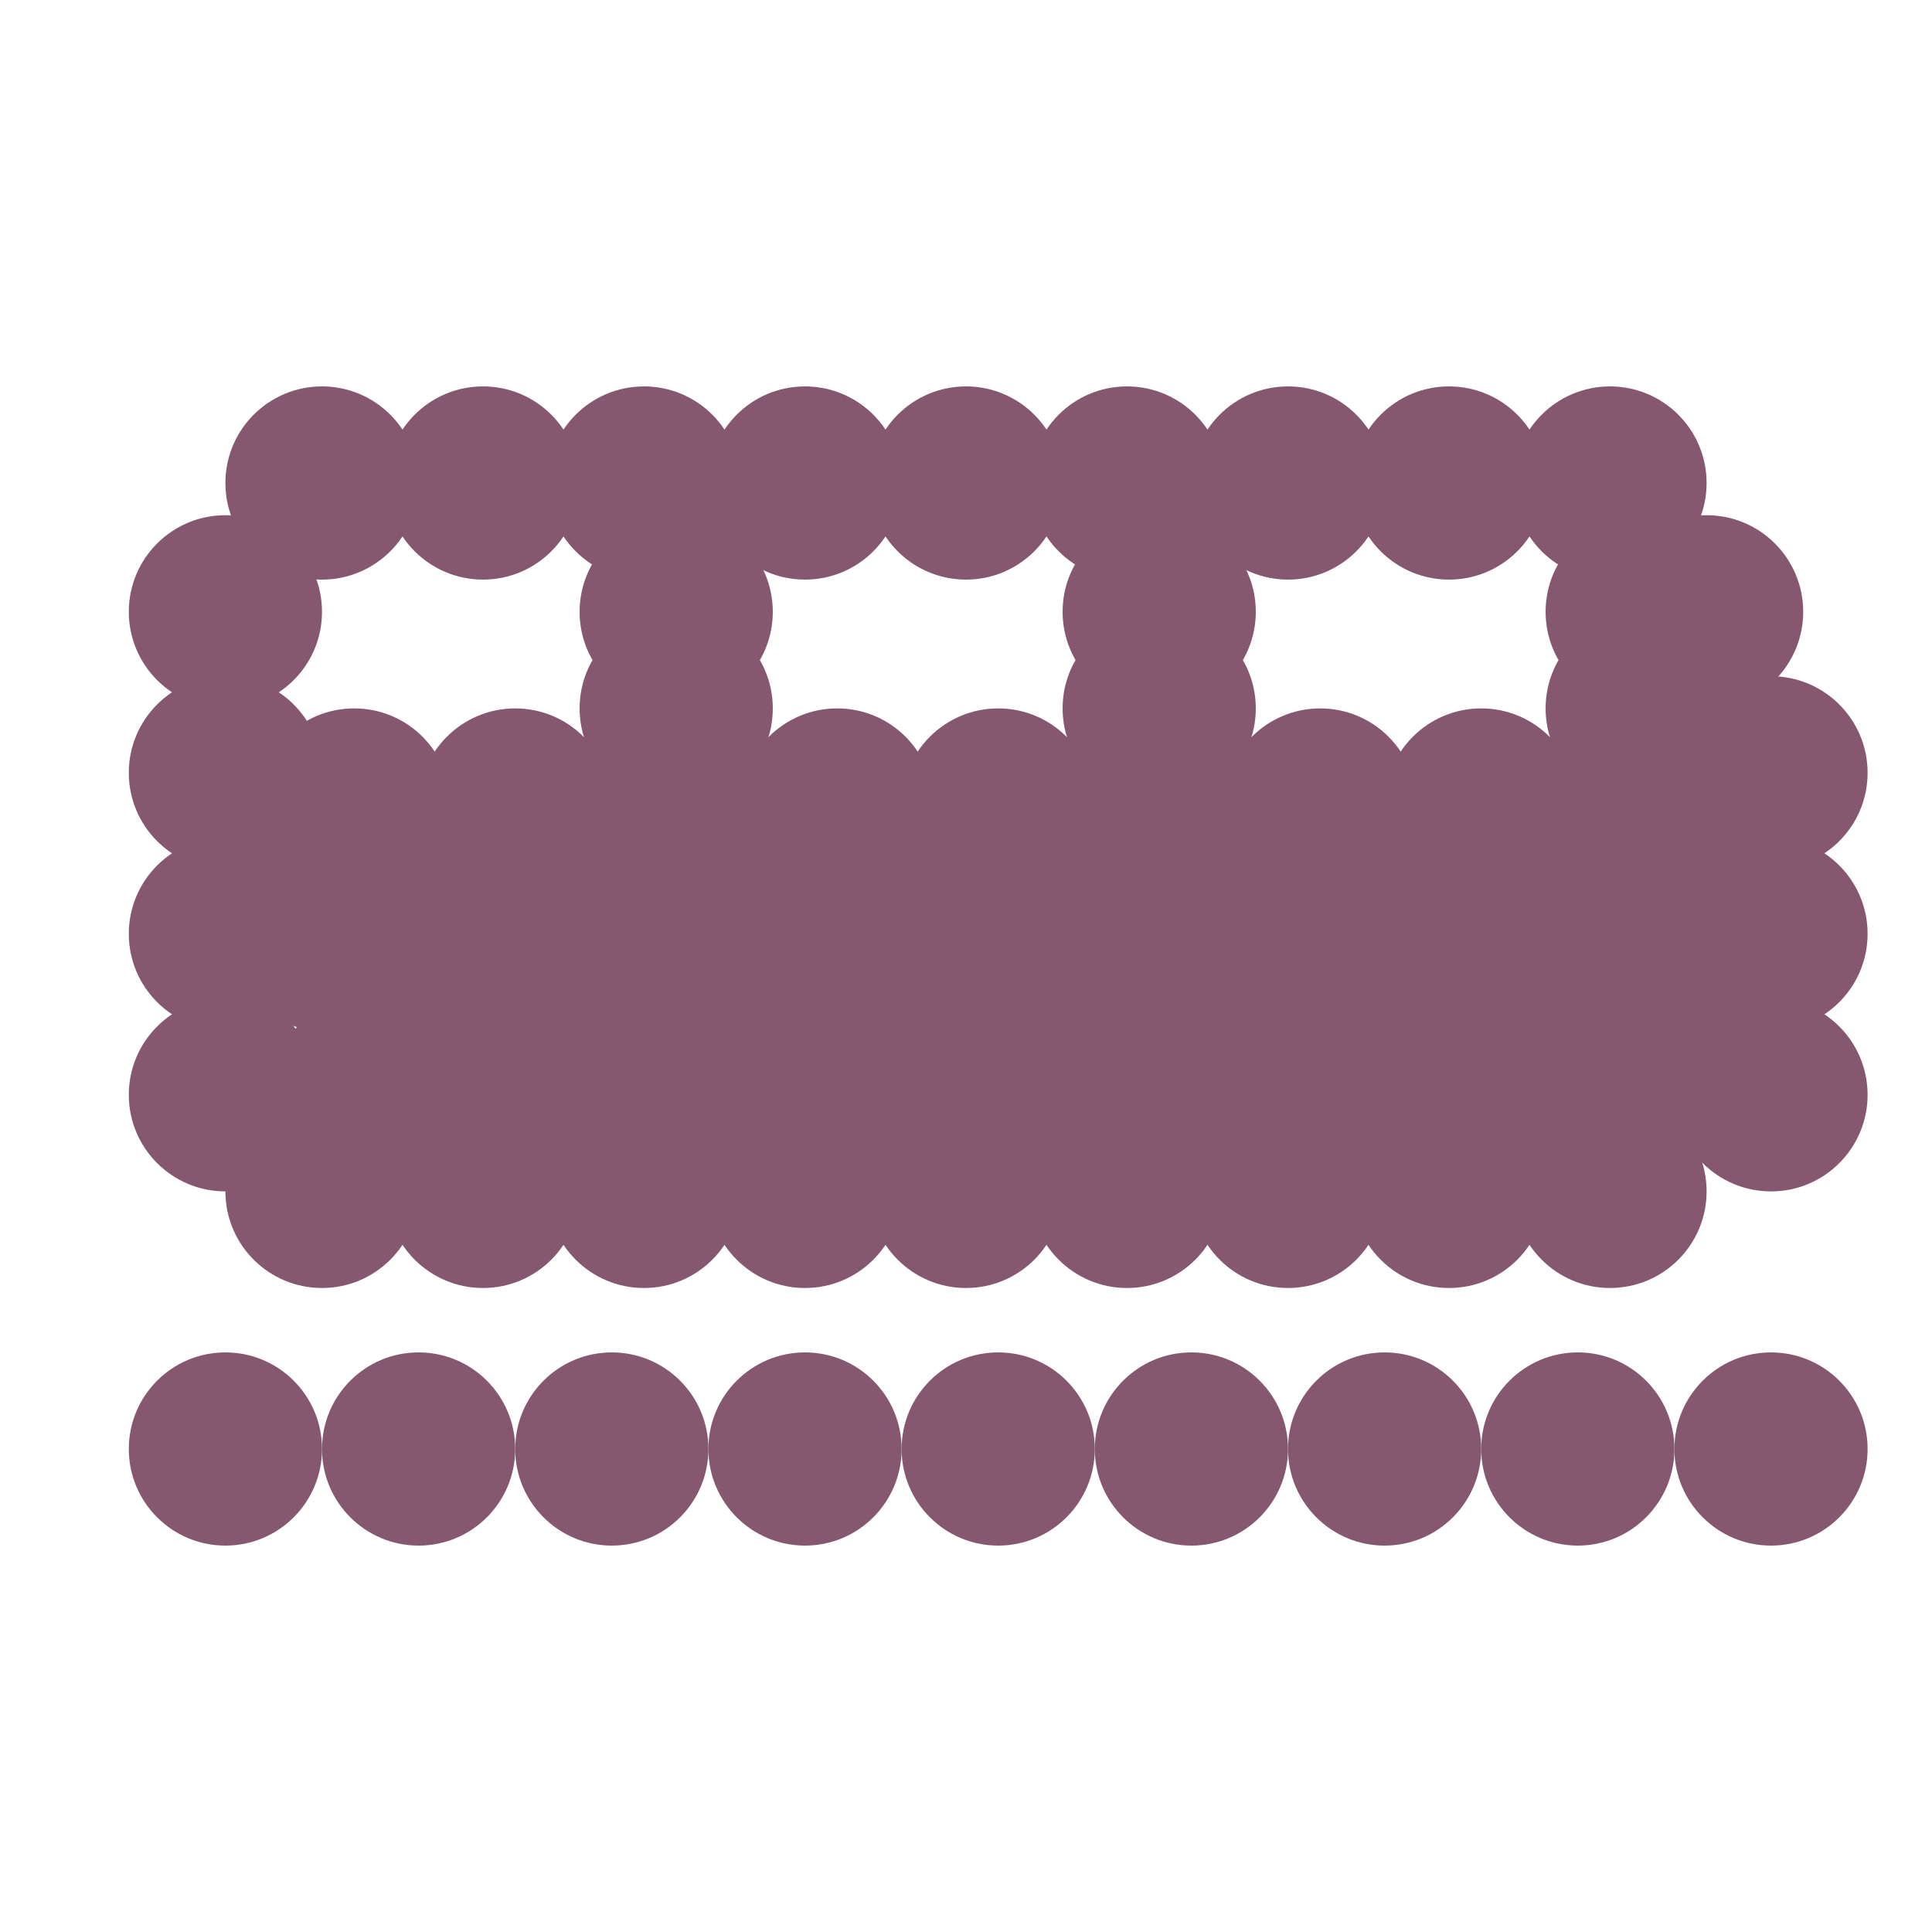
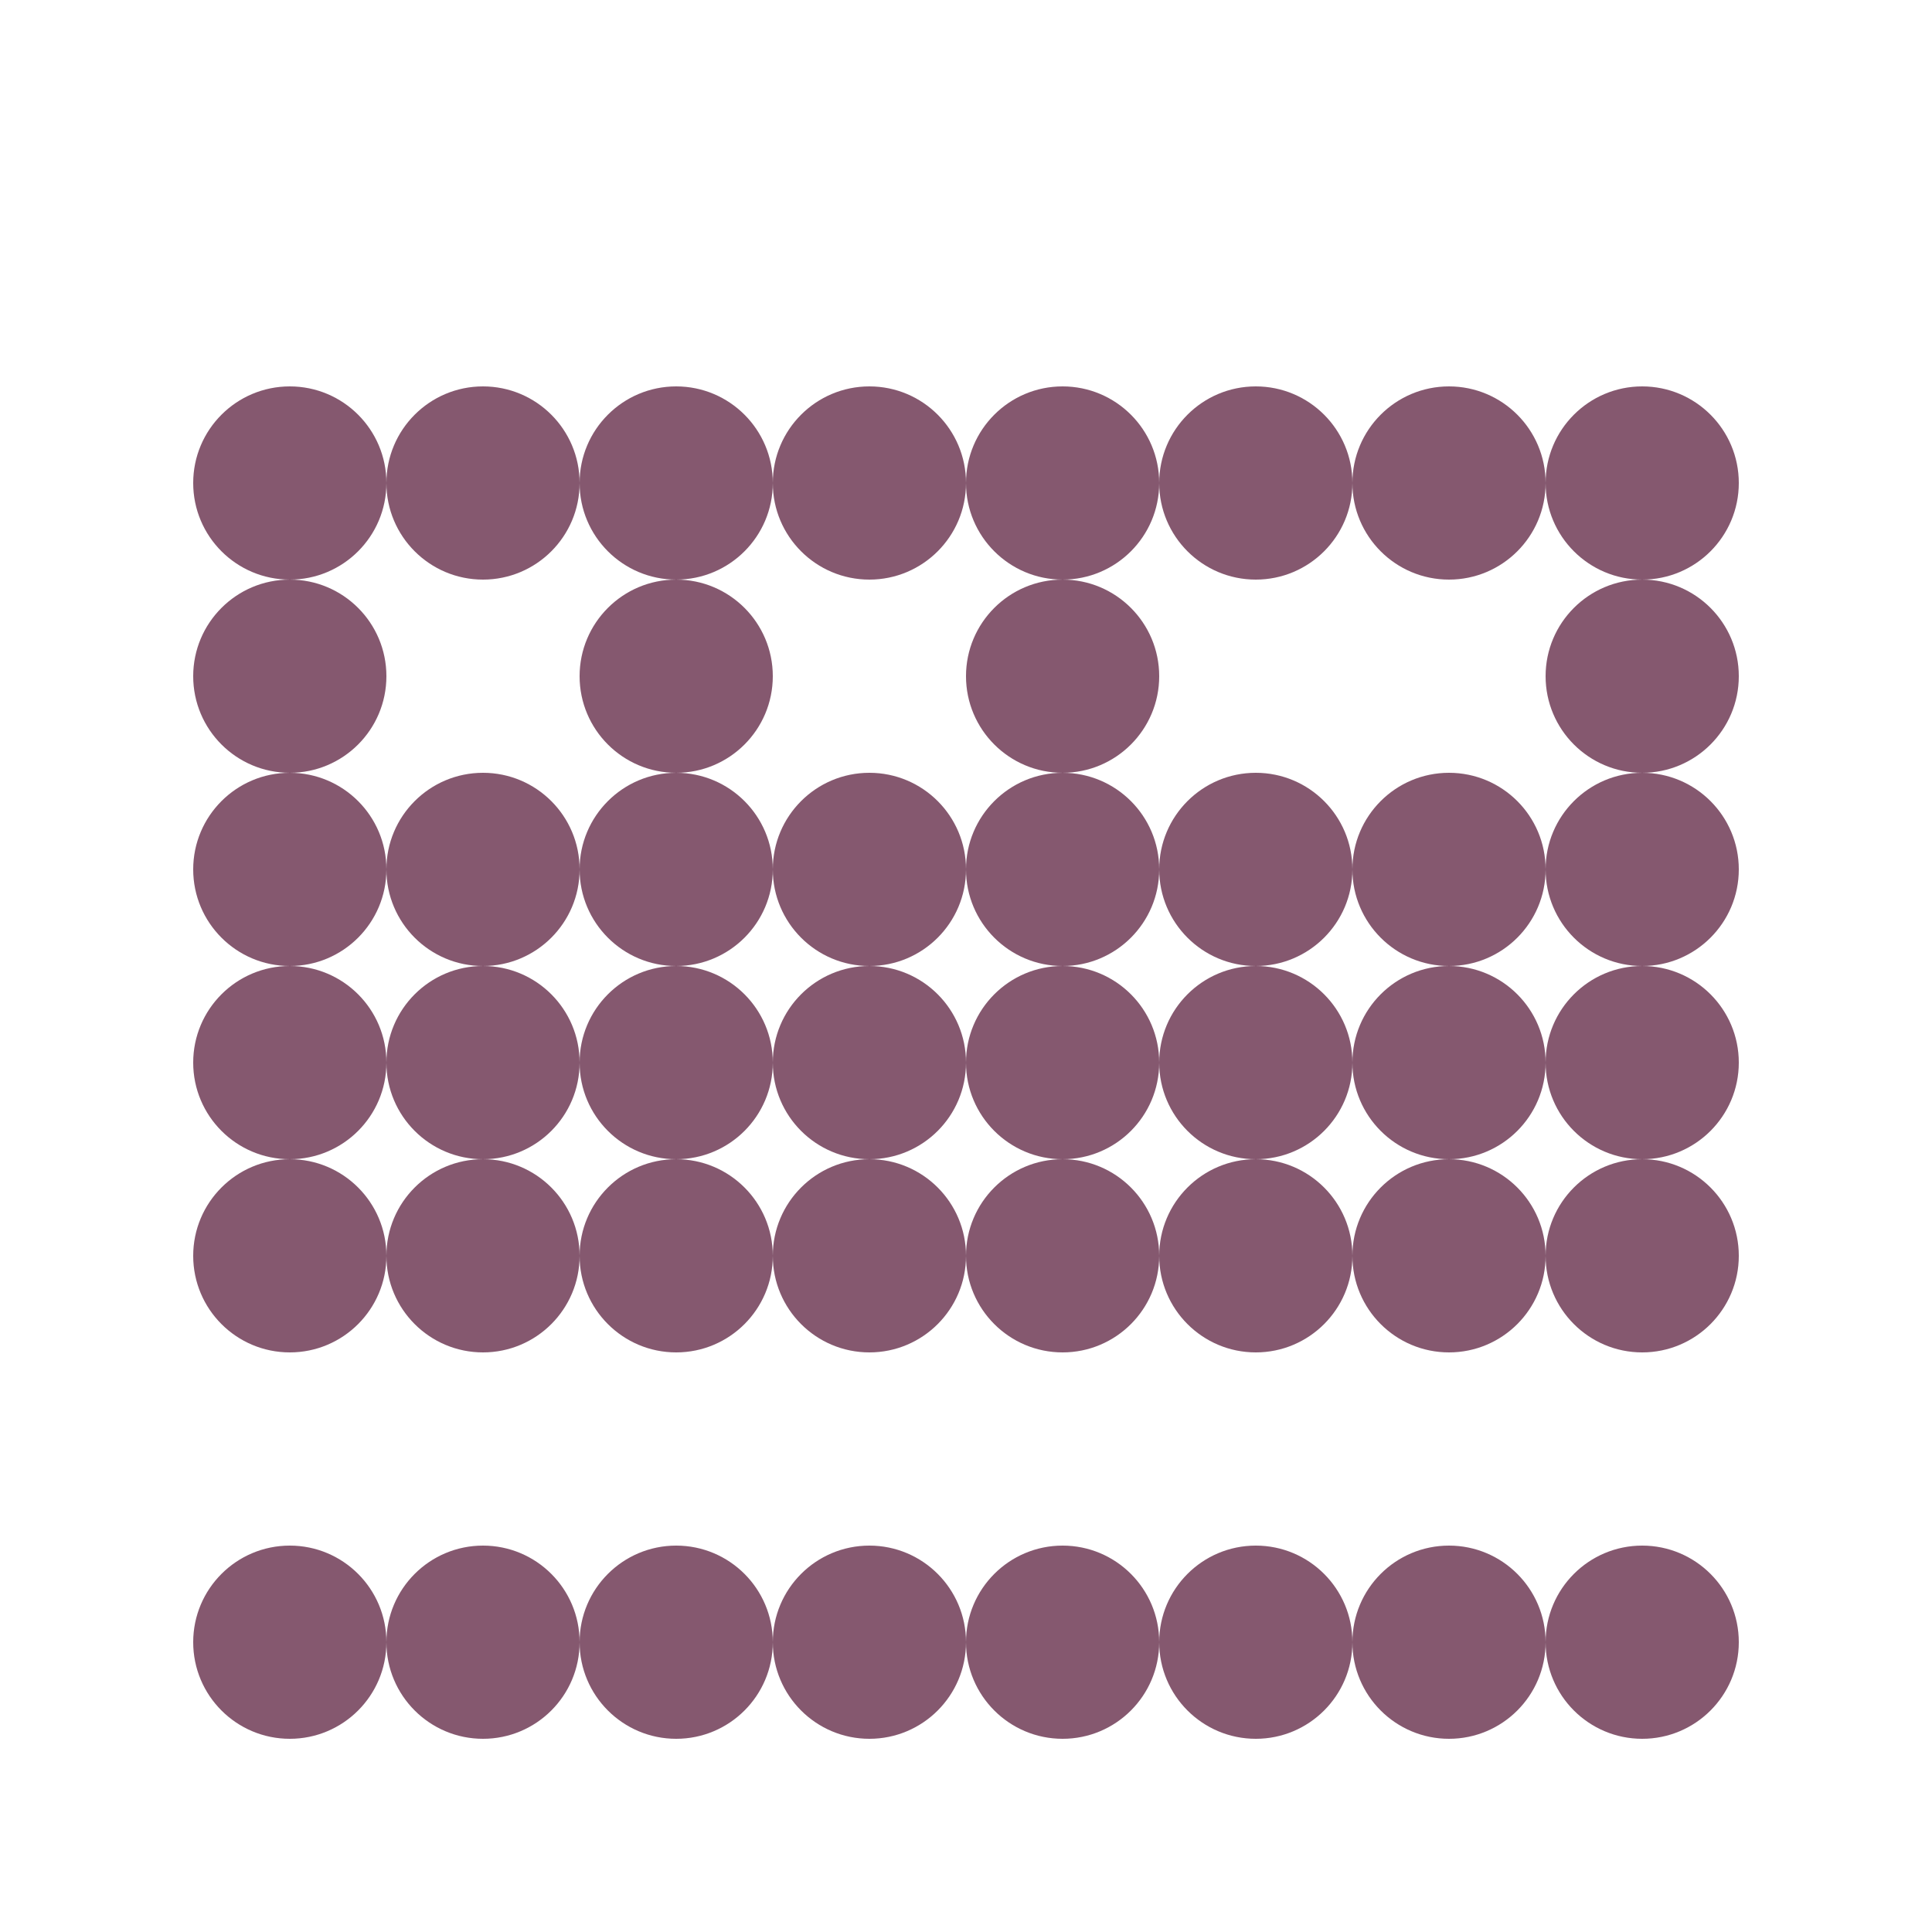
<svg xmlns="http://www.w3.org/2000/svg" width="60" height="60" viewBox="0 0 60 60" fill="none">
-   <circle cx="3" cy="3" r="3" transform="matrix(-1 0 0 1 18 12)" fill="#85586F" />
-   <circle cx="3" cy="3" r="3" transform="matrix(-1 0 0 1 18 34)" fill="#85586F" />
-   <circle cx="3" cy="3" r="3" transform="matrix(-1 0 0 1 20 30)" fill="#85586F" />
-   <circle cx="3" cy="3" r="3" transform="matrix(-1 0 0 1 18 26)" fill="#85586F" />
-   <circle cx="3" cy="3" r="3" transform="matrix(-1 0 0 1 19 22)" fill="#85586F" />
-   <circle cx="3" cy="3" r="3" transform="matrix(-1 0 0 1 23 12)" fill="#85586F" />
-   <circle cx="3" cy="3" r="3" transform="matrix(-1 0 0 1 23 34)" fill="#85586F" />
-   <circle cx="3" cy="3" r="3" transform="matrix(-1 0 0 1 25 30)" fill="#85586F" />
-   <circle cx="3" cy="3" r="3" transform="matrix(-1 0 0 1 23 26)" fill="#85586F" />
-   <circle cx="3" cy="3" r="3" transform="matrix(-1 0 0 1 24 22)" fill="#85586F" />
-   <circle cx="3" cy="3" r="3" transform="matrix(-1 0 0 1 24 19)" fill="#85586F" />
-   <circle cx="3" cy="3" r="3" transform="matrix(-1 0 0 1 24 16)" fill="#85586F" />
-   <circle cx="3" cy="3" r="3" transform="matrix(-1 0 0 1 28 12)" fill="#85586F" />
-   <circle cx="3" cy="3" r="3" transform="matrix(-1 0 0 1 28 34)" fill="#85586F" />
-   <circle cx="3" cy="3" r="3" transform="matrix(-1 0 0 1 30 30)" fill="#85586F" />
-   <circle cx="3" cy="3" r="3" transform="matrix(-1 0 0 1 28 26)" fill="#85586F" />
-   <circle cx="3" cy="3" r="3" transform="matrix(-1 0 0 1 29 22)" fill="#85586F" />
-   <circle cx="3" cy="3" r="3" transform="matrix(-1 0 0 1 33 12)" fill="#85586F" />
-   <circle cx="3" cy="3" r="3" transform="matrix(-1 0 0 1 33 34)" fill="#85586F" />
-   <circle cx="3" cy="3" r="3" transform="matrix(-1 0 0 1 35 30)" fill="#85586F" />
-   <circle cx="3" cy="3" r="3" transform="matrix(-1 0 0 1 33 26)" fill="#85586F" />
-   <circle cx="3" cy="3" r="3" transform="matrix(-1 0 0 1 34 22)" fill="#85586F" />
-   <circle cx="3" cy="3" r="3" transform="matrix(-1 0 0 1 38 12)" fill="#85586F" />
-   <circle cx="3" cy="3" r="3" transform="matrix(-1 0 0 1 38 34)" fill="#85586F" />
-   <circle cx="3" cy="3" r="3" transform="matrix(-1 0 0 1 40 30)" fill="#85586F" />
-   <circle cx="3" cy="3" r="3" transform="matrix(-1 0 0 1 38 26)" fill="#85586F" />
-   <circle cx="3" cy="3" r="3" transform="matrix(-1 0 0 1 39 22)" fill="#85586F" />
-   <circle cx="3" cy="3" r="3" transform="matrix(-1 0 0 1 39 19)" fill="#85586F" />
-   <circle cx="3" cy="3" r="3" transform="matrix(-1 0 0 1 39 16)" fill="#85586F" />
-   <circle cx="3" cy="3" r="3" transform="matrix(-1 0 0 1 43 12)" fill="#85586F" />
-   <circle cx="3" cy="3" r="3" transform="matrix(-1 0 0 1 43 34)" fill="#85586F" />
-   <circle cx="3" cy="3" r="3" transform="matrix(-1 0 0 1 45 30)" fill="#85586F" />
-   <circle cx="3" cy="3" r="3" transform="matrix(-1 0 0 1 43 26)" fill="#85586F" />
-   <circle cx="3" cy="3" r="3" transform="matrix(-1 0 0 1 44 22)" fill="#85586F" />
-   <circle cx="3" cy="3" r="3" transform="matrix(-1 0 0 1 48 12)" fill="#85586F" />
-   <circle cx="3" cy="3" r="3" transform="matrix(-1 0 0 1 48 34)" fill="#85586F" />
-   <circle cx="3" cy="3" r="3" transform="matrix(-1 0 0 1 58 42)" fill="#85586F" />
-   <circle cx="3" cy="3" r="3" transform="matrix(-1 0 0 1 52 42)" fill="#85586F" />
-   <circle cx="3" cy="3" r="3" transform="matrix(-1 0 0 1 46 42)" fill="#85586F" />
-   <circle cx="3" cy="3" r="3" transform="matrix(-1 0 0 1 40 42)" fill="#85586F" />
-   <circle cx="3" cy="3" r="3" transform="matrix(-1 0 0 1 34 42)" fill="#85586F" />
-   <circle cx="3" cy="3" r="3" transform="matrix(-1 0 0 1 28 42)" fill="#85586F" />
-   <circle cx="3" cy="3" r="3" transform="matrix(-1 0 0 1 22 42)" fill="#85586F" />
-   <circle cx="3" cy="3" r="3" transform="matrix(-1 0 0 1 16 42)" fill="#85586F" />
-   <circle cx="3" cy="3" r="3" transform="matrix(-1 0 0 1 10 42)" fill="#85586F" />
-   <circle cx="3" cy="3" r="3" transform="matrix(-1 0 0 1 50 30)" fill="#85586F" />
-   <circle cx="3" cy="3" r="3" transform="matrix(-1 0 0 1 48 26)" fill="#85586F" />
-   <circle cx="3" cy="3" r="3" transform="matrix(-1 0 0 1 49 22)" fill="#85586F" />
-   <circle cx="3" cy="3" r="3" transform="matrix(-1 0 0 1 53 12)" fill="#85586F" />
-   <circle cx="3" cy="3" r="3" transform="matrix(-1 0 0 1 56 16)" fill="#85586F" />
-   <circle cx="3" cy="3" r="3" transform="matrix(-1 0 0 1 58 21)" fill="#85586F" />
-   <circle cx="3" cy="3" r="3" transform="matrix(-1 0 0 1 58 26)" fill="#85586F" />
-   <circle cx="3" cy="3" r="3" transform="matrix(-1 0 0 1 58 31)" fill="#85586F" />
-   <circle cx="3" cy="3" r="3" transform="matrix(-1 0 0 1 53 34)" fill="#85586F" />
-   <circle cx="3" cy="3" r="3" transform="matrix(-1 0 0 1 55 30)" fill="#85586F" />
-   <circle cx="3" cy="3" r="3" transform="matrix(-1 0 0 1 53 26)" fill="#85586F" />
-   <circle cx="3" cy="3" r="3" transform="matrix(-1 0 0 1 54 22)" fill="#85586F" />
-   <circle cx="3" cy="3" r="3" transform="matrix(-1 0 0 1 54 19)" fill="#85586F" />
-   <circle cx="3" cy="3" r="3" transform="matrix(-1 0 0 1 54 16)" fill="#85586F" />
-   <circle cx="3" cy="3" r="3" transform="matrix(-1 0 0 1 13 12)" fill="#85586F" />
-   <circle cx="3" cy="3" r="3" transform="matrix(-1 0 0 1 10 16)" fill="#85586F" />
-   <circle cx="3" cy="3" r="3" transform="matrix(-1 0 0 1 10 21)" fill="#85586F" />
-   <circle cx="3" cy="3" r="3" transform="matrix(-1 0 0 1 10 26)" fill="#85586F" />
-   <circle cx="3" cy="3" r="3" transform="matrix(-1 0 0 1 10 31)" fill="#85586F" />
-   <circle cx="3" cy="3" r="3" transform="matrix(-1 0 0 1 13 34)" fill="#85586F" />
-   <circle cx="3" cy="3" r="3" transform="matrix(-1 0 0 1 15 30)" fill="#85586F" />
-   <circle cx="3" cy="3" r="3" transform="matrix(-1 0 0 1 13 26)" fill="#85586F" />
-   <circle cx="3" cy="3" r="3" transform="matrix(-1 0 0 1 14 22)" fill="#85586F" />
+   <circle cx="15" cy="39" r="3" fill="#85586F" />
+   <circle cx="15" cy="51" r="3" fill="#85586F" />
+   <circle cx="15" cy="33" r="3" fill="#85586F" />
+   <circle cx="15" cy="27" r="3" fill="#85586F" />
+   <circle cx="9" cy="39" r="3" fill="#85586F" />
+   <circle cx="9" cy="51" r="3" fill="#85586F" />
+   <circle cx="9" cy="33" r="3" fill="#85586F" />
+   <circle cx="9" cy="27" r="3" fill="#85586F" />
+   <circle cx="21" cy="39" r="3" fill="#85586F" />
+   <circle cx="21" cy="51" r="3" fill="#85586F" />
+   <circle cx="21" cy="33" r="3" fill="#85586F" />
+   <circle cx="21" cy="27" r="3" fill="#85586F" />
+   <circle cx="27" cy="39" r="3" fill="#85586F" />
+   <circle cx="27" cy="51" r="3" fill="#85586F" />
+   <circle cx="27" cy="33" r="3" fill="#85586F" />
+   <circle cx="27" cy="27" r="3" fill="#85586F" />
+   <circle cx="21" cy="21" r="3" fill="#85586F" />
+   <circle cx="27" cy="15" r="3" fill="#85586F" />
+   <circle cx="21" cy="15" r="3" fill="#85586F" />
+   <circle cx="15" cy="15" r="3" fill="#85586F" />
+   <circle cx="9" cy="21" r="3" fill="#85586F" />
+   <circle cx="9" cy="15" r="3" fill="#85586F" />
+   <circle cx="33" cy="21" r="3" fill="#85586F" />
+   <circle cx="33" cy="15" r="3" fill="#85586F" />
+   <circle cx="33" cy="39" r="3" fill="#85586F" />
+   <circle cx="33" cy="51" r="3" fill="#85586F" />
+   <circle cx="33" cy="33" r="3" fill="#85586F" />
+   <circle cx="33" cy="27" r="3" fill="#85586F" />
+   <circle cx="39" cy="39" r="3" fill="#85586F" />
+   <circle cx="39" cy="51" r="3" fill="#85586F" />
+   <circle cx="39" cy="33" r="3" fill="#85586F" />
+   <circle cx="39" cy="27" r="3" fill="#85586F" />
+   <circle cx="45" cy="39" r="3" fill="#85586F" />
+   <circle cx="45" cy="51" r="3" fill="#85586F" />
+   <circle cx="45" cy="33" r="3" fill="#85586F" />
+   <circle cx="45" cy="27" r="3" fill="#85586F" />
+   <circle cx="51" cy="39" r="3" fill="#85586F" />
+   <circle cx="51" cy="51" r="3" fill="#85586F" />
+   <circle cx="51" cy="33" r="3" fill="#85586F" />
+   <circle cx="51" cy="27" r="3" fill="#85586F" />
+   <circle cx="51" cy="21" r="3" fill="#85586F" />
+   <circle cx="51" cy="15" r="3" fill="#85586F" />
+   <circle cx="45" cy="15" r="3" fill="#85586F" />
+   <circle cx="39" cy="15" r="3" fill="#85586F" />
</svg>
